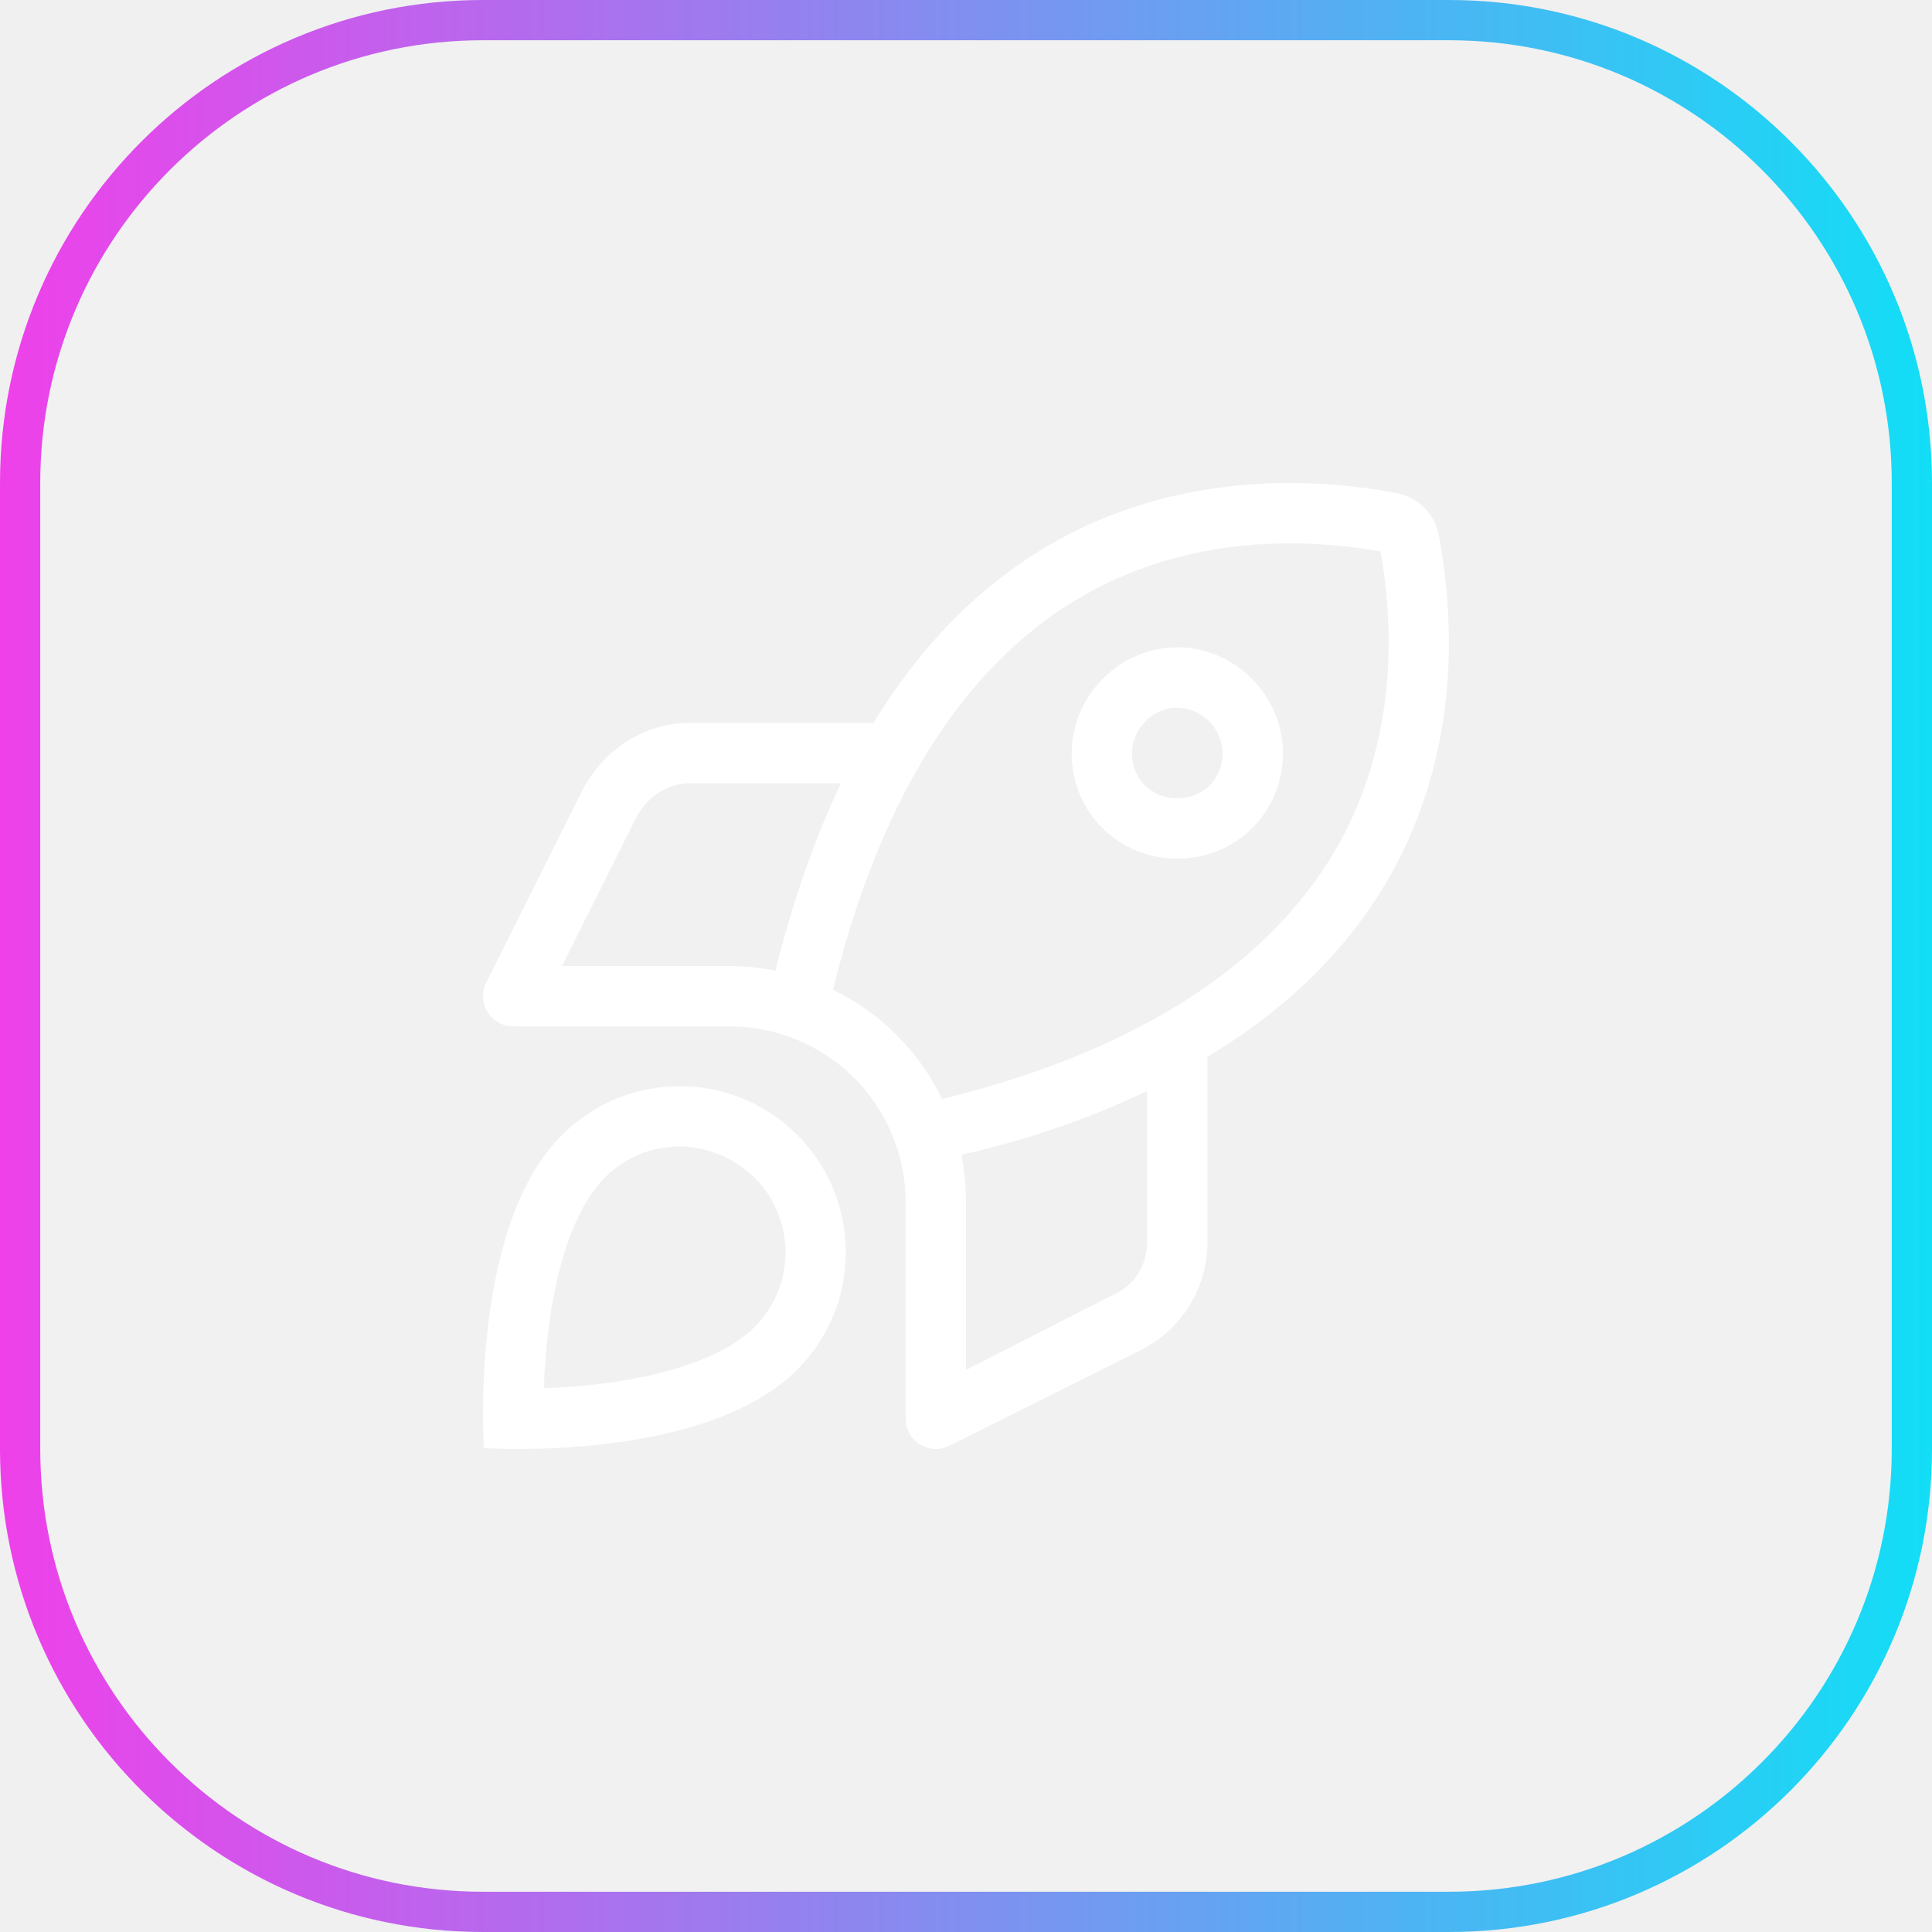
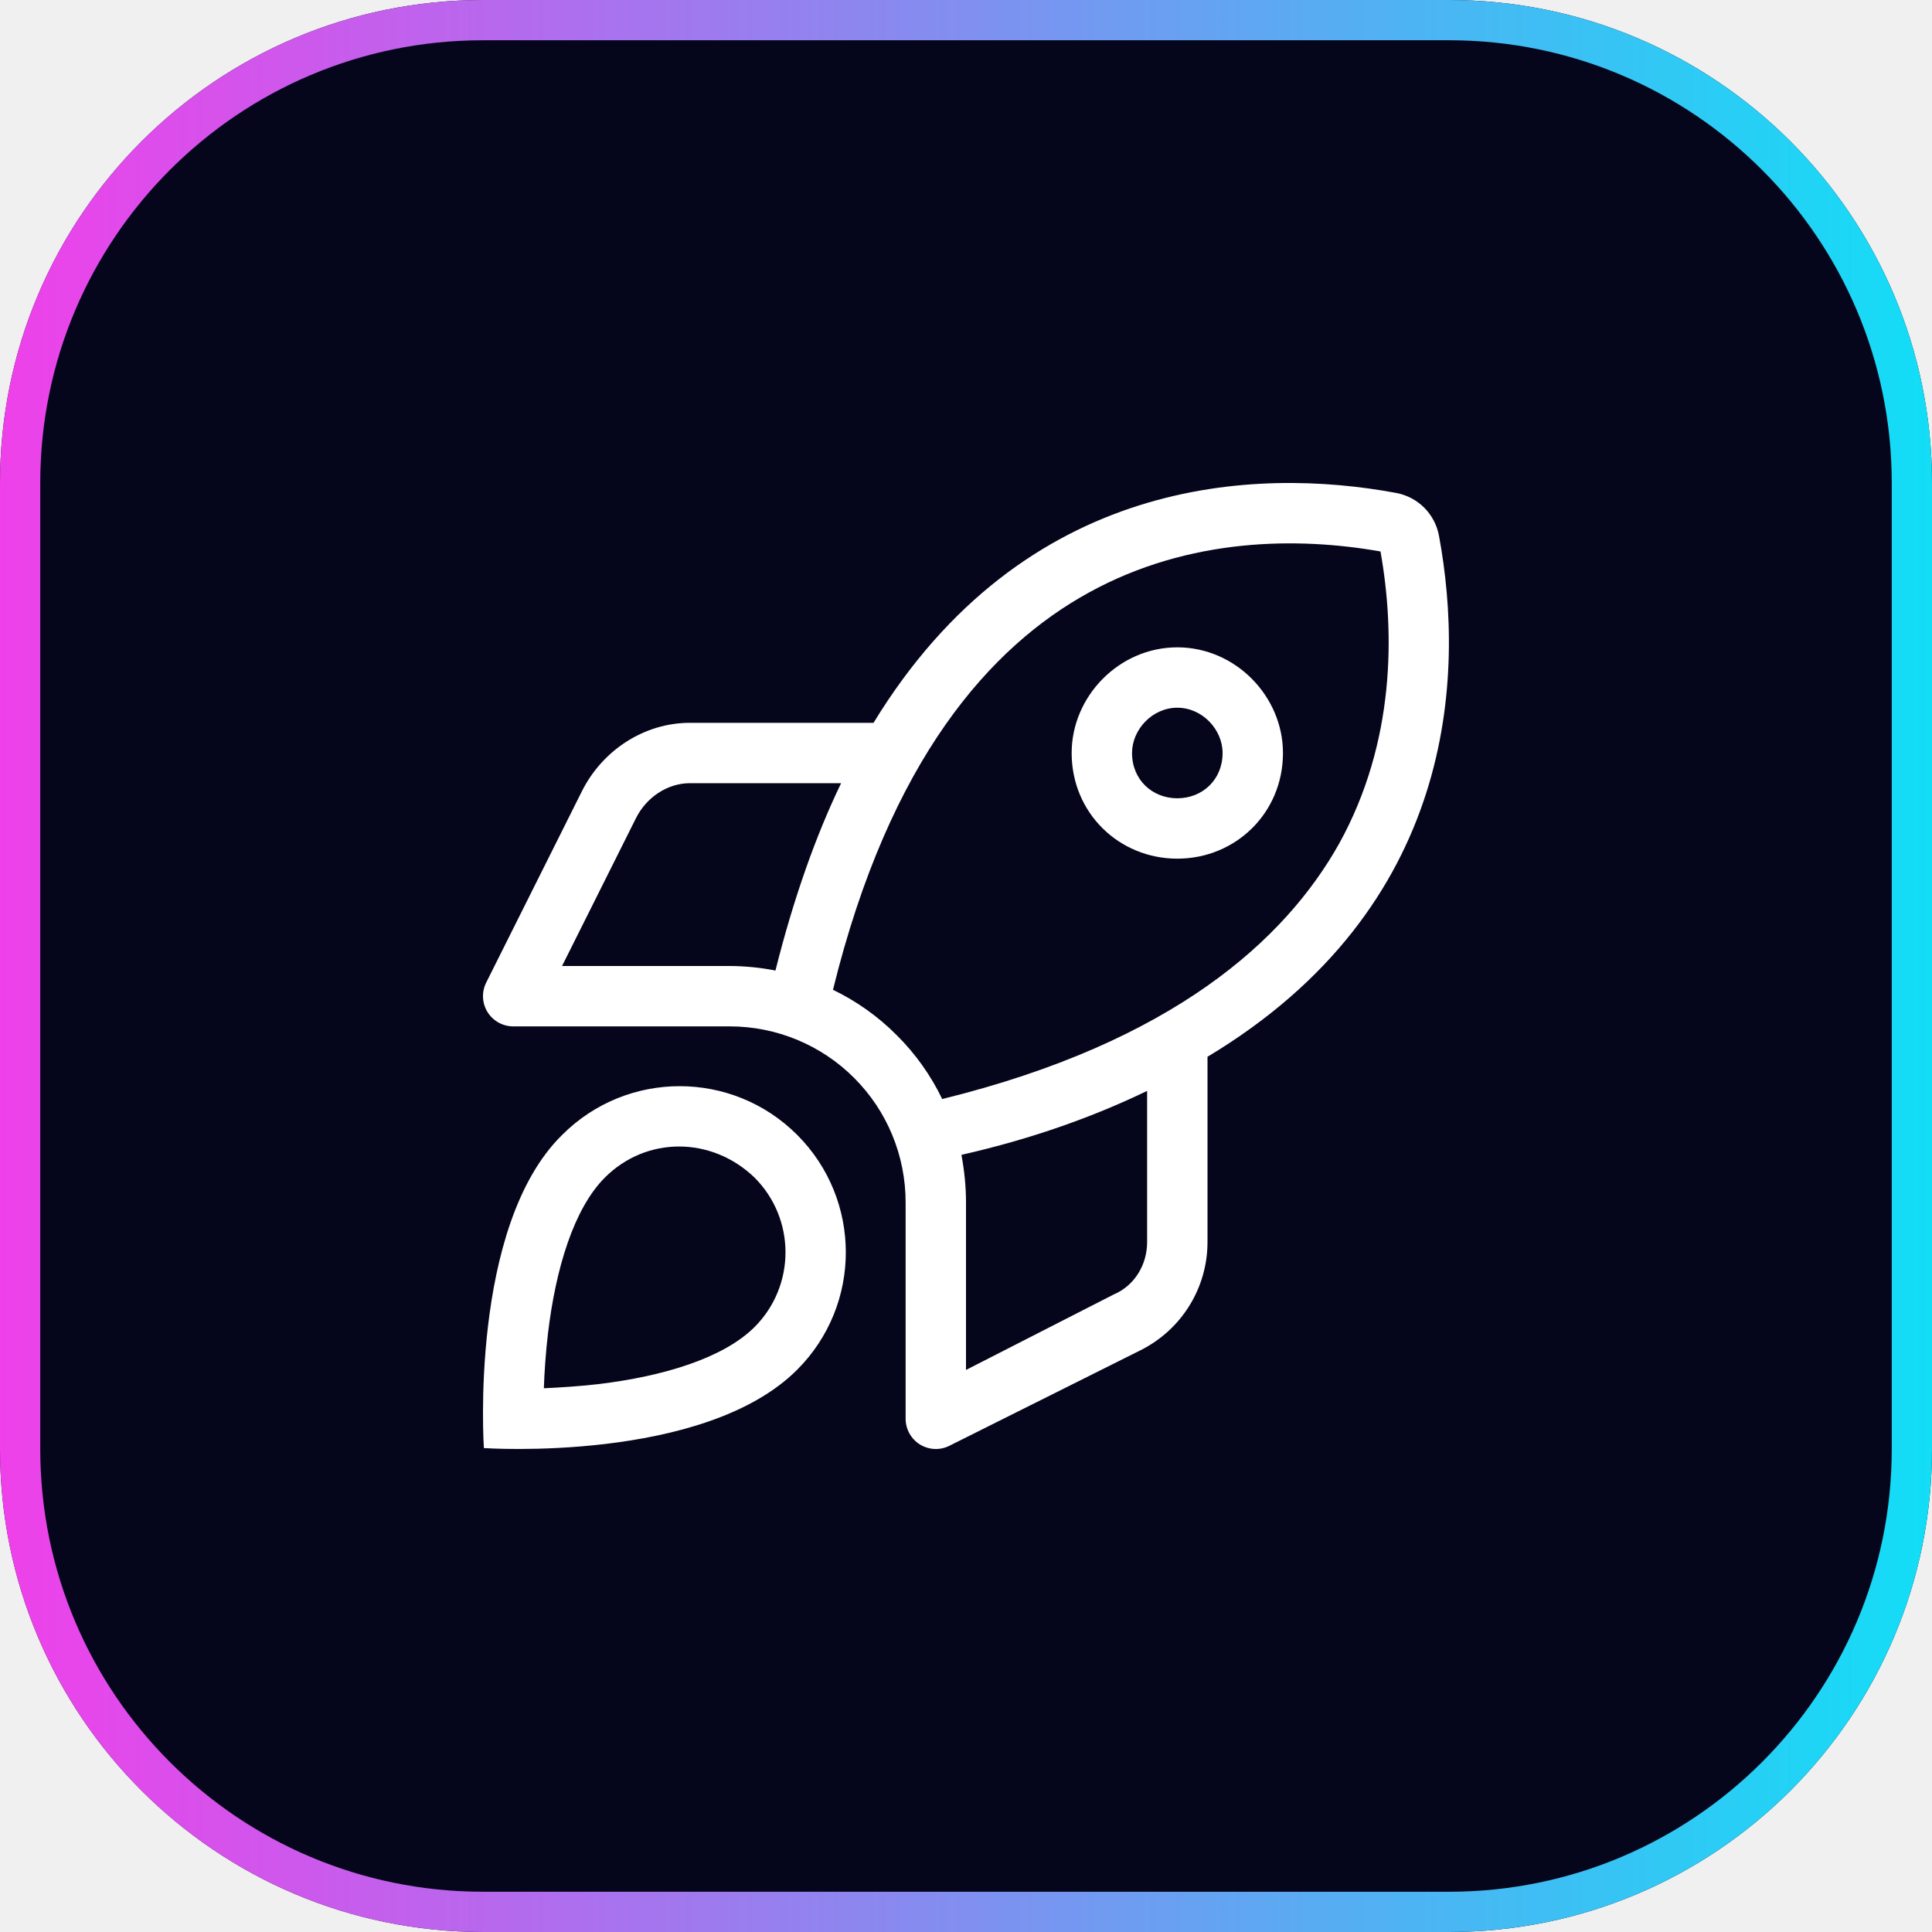
<svg xmlns="http://www.w3.org/2000/svg" width="48" height="48" viewBox="0 0 48 48" fill="none">
-   <g filter="url(#filter0_b_4731_287)">
-     <rect width="48" height="48" rx="12" fill="white" fill-opacity="0.06" />
-     <rect x="0.5" y="0.5" width="47" height="47" rx="11.5" stroke="url(#paint0_linear_4731_287)" />
-     <g clip-path="url(#clip0_4731_287)">
+   <g filter="url(#filter0_b_4941_2574)">
+     <rect width="48" height="48" rx="12" fill="#05061C" />
+     <rect x="0.5" y="0.5" width="47" height="47" rx="11.5" stroke="url(#paint0_linear_4941_2574)" />
+     <g clip-path="url(#clip0_4941_2574)">
      <path d="M31.875 18.708C31.875 20.198 30.698 21.333 29.25 21.333C27.802 21.333 26.625 20.198 26.625 18.708C26.625 17.302 27.802 16.083 29.25 16.083C30.698 16.083 31.875 17.302 31.875 18.708ZM29.25 19.833C29.873 19.833 30.375 19.373 30.375 18.708C30.375 18.127 29.873 17.583 29.25 17.583C28.627 17.583 28.125 18.127 28.125 18.708C28.125 19.373 28.627 19.833 29.25 19.833ZM28.341 33.544L23.587 35.92C23.353 36.038 23.077 36.023 22.856 35.888C22.636 35.752 22.5 35.508 22.5 35.25V29.873C22.5 28.711 22.041 27.6 21.22 26.78C20.4 25.959 19.289 25.5 18.127 25.5H12.75C12.49 25.5 12.249 25.364 12.112 25.144C11.975 24.923 11.963 24.647 12.079 24.413L14.457 19.659C14.965 18.642 16.004 17.958 17.142 17.958H21.703C25.448 11.825 31.195 11.6 34.683 12.246C35.231 12.347 35.653 12.771 35.752 13.316C36.398 16.805 36.173 22.552 30 26.255V30.858C30 31.997 29.358 33.033 28.341 33.544ZM23.409 27.305C29.142 25.894 31.936 23.348 33.277 20.948C34.659 18.441 34.659 15.726 34.298 13.701C32.273 13.343 29.559 13.342 27.052 14.722C24.609 16.065 22.106 18.858 20.695 24.591C21.277 24.872 21.816 25.252 22.28 25.72C22.748 26.184 23.128 26.723 23.409 27.305ZM24 34.036L27.67 32.161C28.181 31.945 28.5 31.43 28.5 30.858V27.103C27.188 27.736 25.664 28.289 23.887 28.692C23.962 29.105 24 29.484 24 29.873V34.036ZM19.266 24.113C19.711 22.336 20.264 20.77 20.897 19.458H17.142C16.572 19.458 16.053 19.819 15.799 20.33L13.964 24H18.127C18.473 24 18.895 24.038 19.266 24.113ZM19.805 34.031C17.484 36.352 12.022 35.977 12.022 35.977C12.022 35.977 11.648 30.473 13.968 28.195C15.58 26.583 18.192 26.583 19.805 28.195C21.417 29.808 21.417 32.419 19.805 34.031ZM18.745 29.255C17.677 28.228 16.055 28.228 15.029 29.255C14.252 30.033 13.806 31.523 13.614 33.131C13.557 33.623 13.526 34.083 13.512 34.491C13.915 34.472 14.378 34.444 14.867 34.388C16.476 34.195 17.967 33.745 18.745 32.972C19.772 31.945 19.772 30.281 18.745 29.255Z" fill="white" />
    </g>
  </g>
  <defs>
-     <filter id="filter0_b_4731_287" x="-4" y="-4" width="56" height="56" filterUnits="userSpaceOnUse" color-interpolation-filters="sRGB">
+     <filter id="filter0_b_4941_2574" x="-4" y="-4" width="56" height="56" filterUnits="userSpaceOnUse" color-interpolation-filters="sRGB">
      <feFlood flood-opacity="0" result="BackgroundImageFix" />
      <feGaussianBlur in="BackgroundImageFix" stdDeviation="2" />
-       <feComposite in2="SourceAlpha" operator="in" result="effect1_backgroundBlur_4731_287" />
-       <feBlend mode="normal" in="SourceGraphic" in2="effect1_backgroundBlur_4731_287" result="shape" />
+       <feComposite in2="SourceAlpha" operator="in" result="effect1_backgroundBlur_4941_2574" />
+       <feBlend mode="normal" in="SourceGraphic" in2="effect1_backgroundBlur_4941_2574" result="shape" />
    </filter>
-     <linearGradient id="paint0_linear_4731_287" x1="0" y1="24" x2="48" y2="24" gradientUnits="userSpaceOnUse">
+     <linearGradient id="paint0_linear_4941_2574" x1="0" y1="24" x2="48" y2="24" gradientUnits="userSpaceOnUse">
      <stop stop-color="#EF40EA" />
      <stop offset="1" stop-color="#12DEF6" />
    </linearGradient>
-     <clipPath id="clip0_4731_287">
+     <clipPath id="clip0_4941_2574">
      <rect width="24" height="24" fill="white" transform="translate(12 12)" />
    </clipPath>
  </defs>
</svg>
